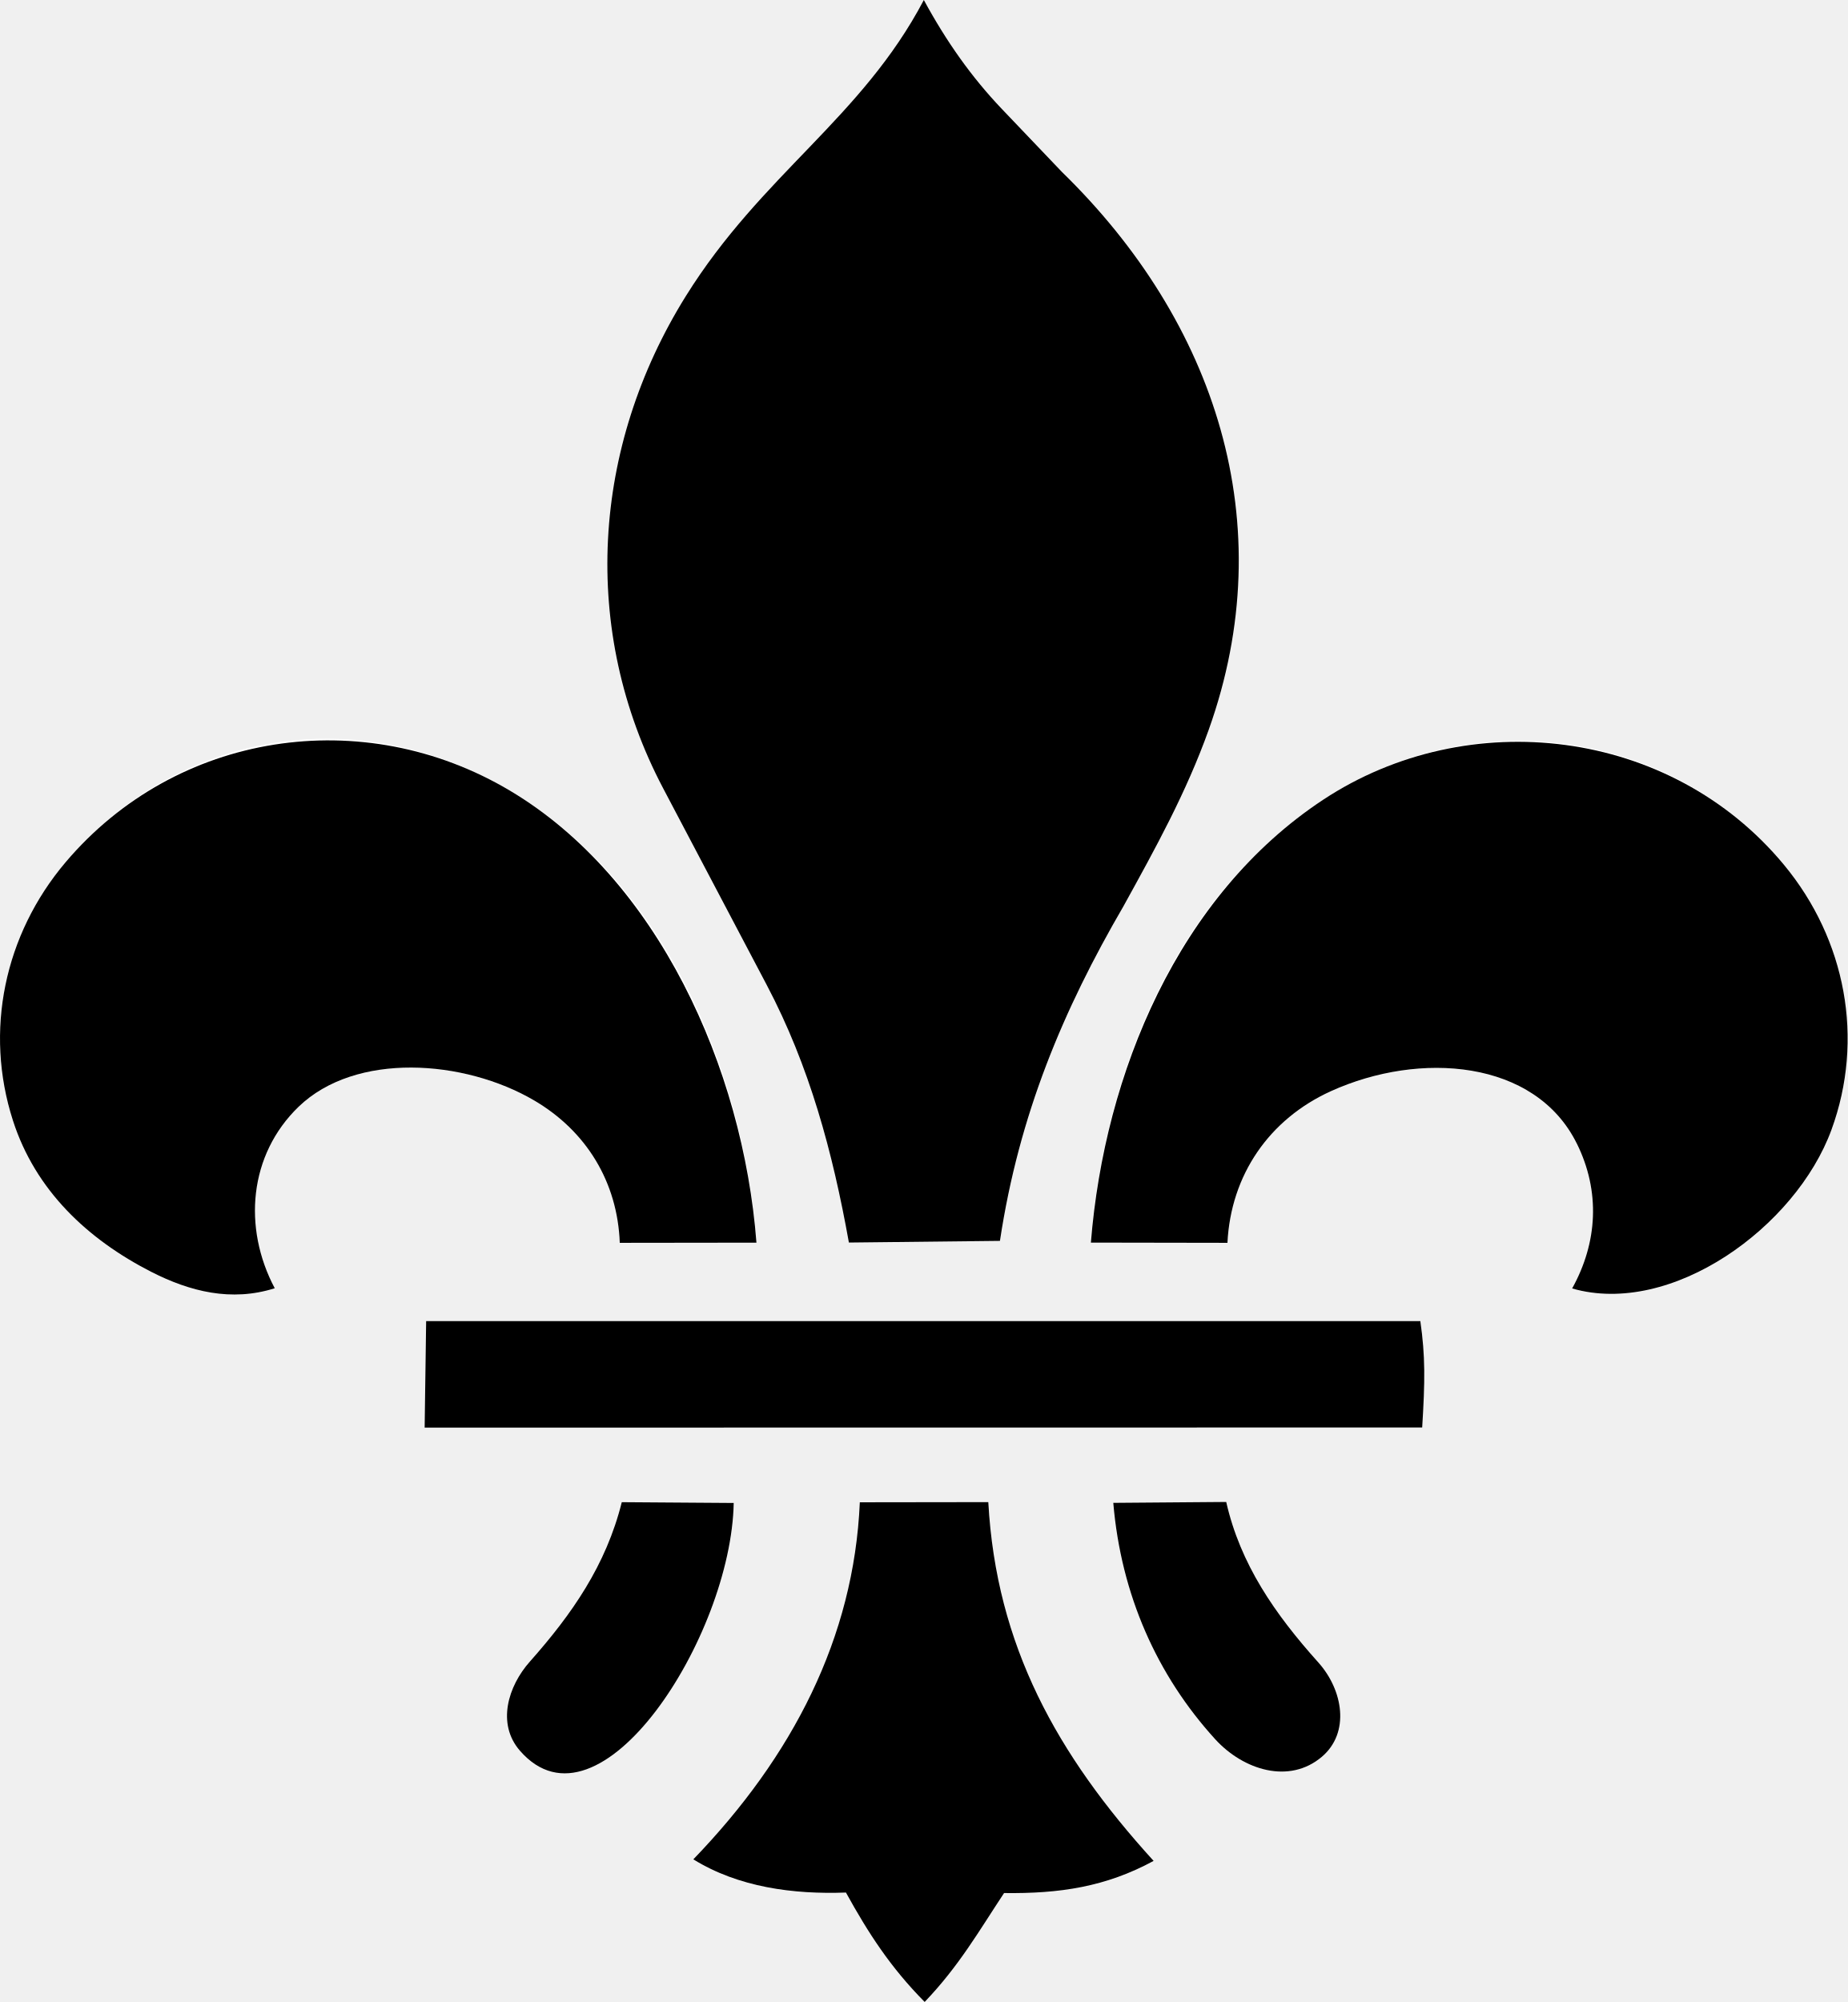
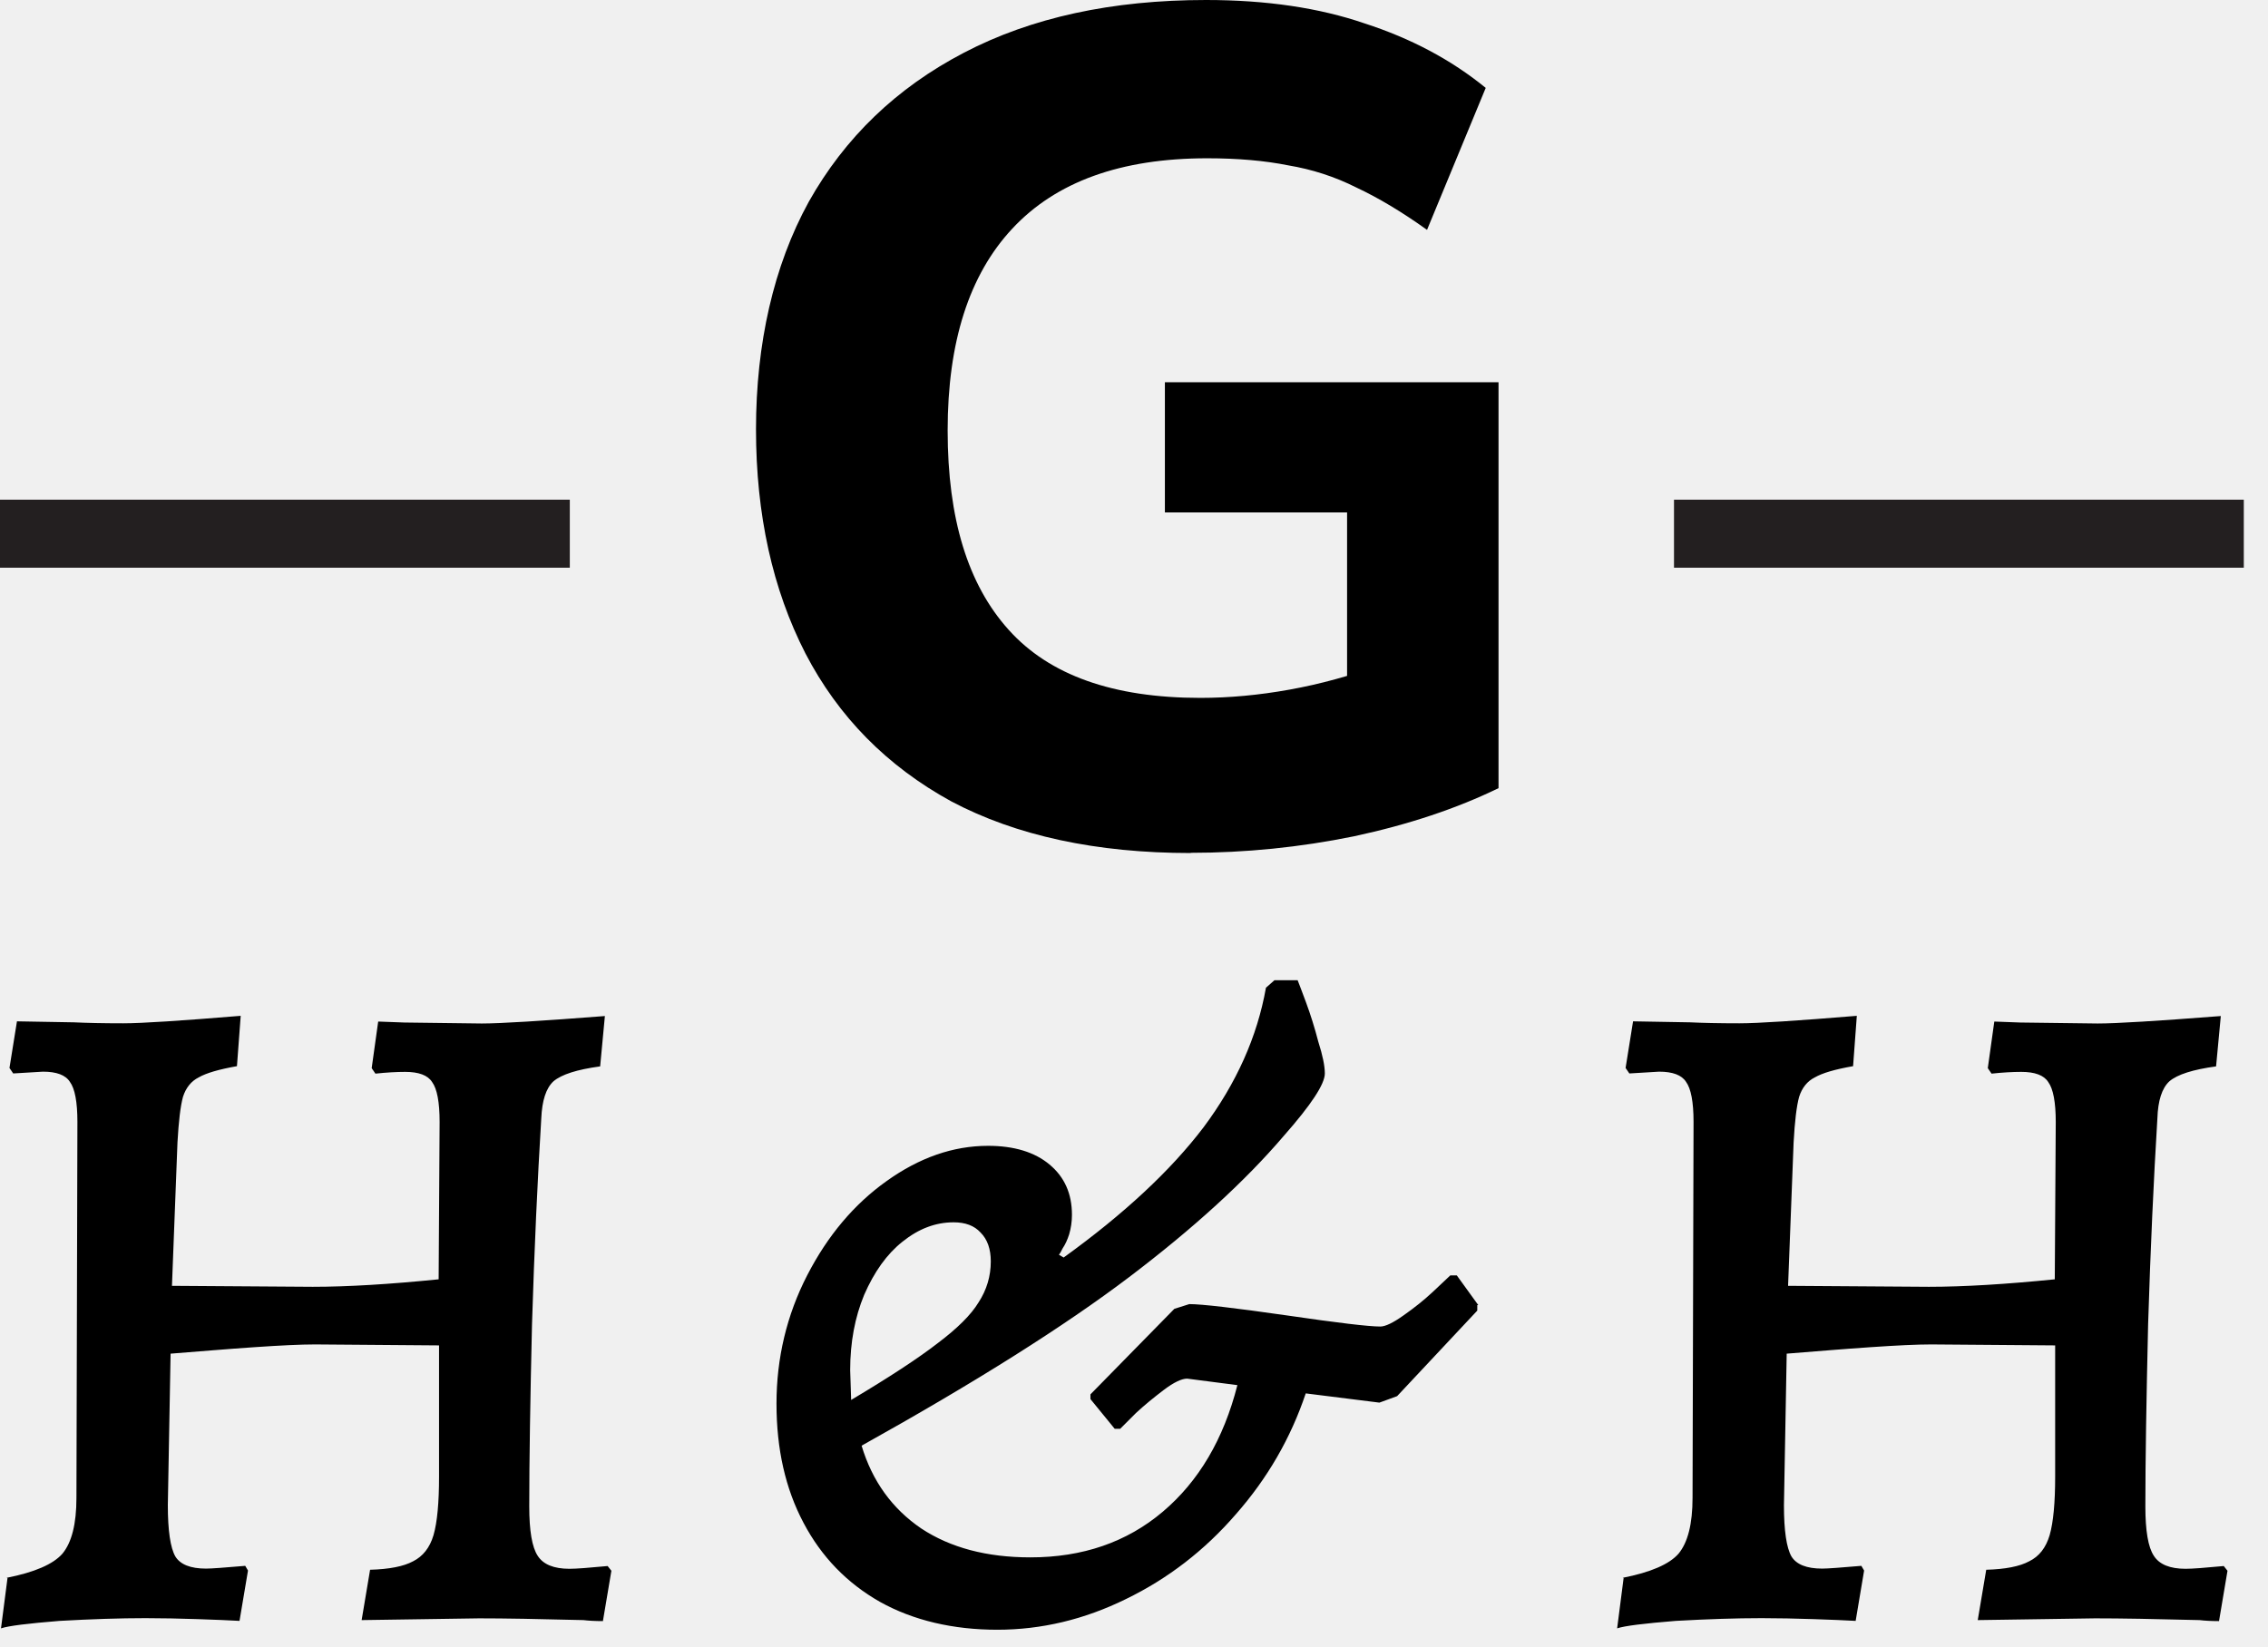
- <svg xmlns="http://www.w3.org/2000/svg" id="Layer_1" data-name="Layer 1" viewBox="0 0 331.59 359.25">
-   <path d="M179.46,222.67c3.43-22.72,11.4-41.55,22.15-60.02,5.79-10.52,11.29-20.43,15.32-31.7,13.23-37.03,1.23-73.22-26.34-100.09l-10.78-11.3c-5.47-5.74-9.96-12.11-14.01-19.56-11.16,21.22-29.07,31.25-42.7,53.11-16.92,27.13-19.03,59.99-4.09,88.34l18.59,35.29c7.69,14.6,11.83,29.92,14.75,46.23l27.11-.3ZM95.87,197.47c9.38,5.5,14.95,14.64,15.36,25.55l24.53-.03c-2.41-31.39-16.64-64.66-44.19-81.08s-59.98-10.62-79.82,12.84c-10.98,12.98-14.6,30.26-9.43,46.32,4.03,12.53,13.38,21.32,24.83,27.16,6.94,3.54,14.38,5.41,22.16,2.94-5.77-10.87-4.63-23.97,4.27-32.56,10.23-9.88,29.72-8.51,42.29-1.14ZM282.98,205.19c4.25,8.58,3.75,17.77-.83,26.03,17.84,5.13,40.15-11.01,46.54-28.47,5.95-16.27,2.6-34.12-8.52-47.55-20.39-24.62-56.05-29.26-82.69-11.69s-39.26,49.05-41.7,79.48l24.51.04c.61-12.19,7.51-22.19,18.56-27.21,15.96-7.25,36.66-5.68,44.13,9.38ZM255.24,256.16c.51-8.41.57-12.76-.33-19.09H76.48s-.27,19.11-.27,19.11l179.03-.02ZM131.68,269.7l-20.09-.14c-2.82,11.31-8.95,20.11-16.5,28.61-3.89,4.38-6.01,11.15-1.76,16.01,14.26,16.31,37.91-20.51,38.35-44.48ZM180.2,339.7c9.97.13,18.26-1.11,26.84-5.77-17.33-19.05-28.25-38.64-29.67-64.38l-23.06.03c-1.05,24.33-12.09,45.65-29.88,64.07,8.08,5.01,17.94,6.32,27.39,5.96,3.99,7.23,7.99,13.43,14.13,19.63,6.15-6.44,9.67-12.61,14.25-19.54ZM236.6,298.32c-7.83-8.71-14.01-17.65-16.53-28.8l-20.27.16c1.39,16.46,7.85,30.98,18.34,42.47,5.02,5.46,13.2,8.07,19.08,3.11,5.13-4.34,3.81-12.01-.62-16.94Z" fill="#fff" />
-   <path d="M179.46,222.67l-27.11.3c-2.93-16.31-7.06-31.63-14.75-46.23l-18.59-35.29c-14.93-28.35-12.82-61.22,4.09-88.34,13.63-21.86,31.53-31.88,42.7-53.11,4.05,7.45,8.54,13.82,14.01,19.56l10.78,11.3c27.57,26.87,39.57,63.06,26.34,100.09-4.03,11.27-9.52,21.19-15.32,31.7-10.75,18.48-18.72,37.3-22.15,60.02Z" />
-   <path d="M95.87,197.47c-12.57-7.37-32.06-8.74-42.29,1.14-8.9,8.6-10.04,21.69-4.27,32.56-7.78,2.47-15.22.6-22.16-2.94-11.45-5.85-20.8-14.64-24.83-27.16-5.17-16.05-1.55-33.34,9.43-46.32,19.85-23.46,53.4-28.59,79.82-12.84s41.78,49.69,44.19,81.08l-24.53.03c-.41-10.91-5.99-20.05-15.36-25.55Z" />
-   <path d="M282.98,205.19c-7.46-15.06-28.17-16.62-44.13-9.38-11.05,5.02-17.95,15.01-18.56,27.21l-24.51-.04c2.44-30.43,15.7-62.33,41.7-79.48s62.3-12.93,82.69,11.69c11.12,13.43,14.47,31.28,8.52,47.55-6.39,17.46-28.7,33.6-46.54,28.47,4.58-8.25,5.09-17.44.83-26.03Z" />
-   <path d="M180.2,339.7c-4.58,6.93-8.1,13.11-14.25,19.54-6.15-6.2-10.14-12.4-14.13-19.63-9.45.35-19.3-.95-27.39-5.96,17.79-18.43,28.83-39.75,29.88-64.07l23.06-.03c1.42,25.75,12.34,45.34,29.67,64.38-8.58,4.66-16.87,5.9-26.84,5.77Z" />
-   <path d="M255.24,256.16l-179.03.02.27-19.11h178.43c.9,6.33.85,10.68.33,19.09Z" />
-   <path d="M236.6,298.32c4.43,4.93,5.75,12.6.62,16.94-5.87,4.96-14.05,2.36-19.08-3.11-10.49-11.49-16.95-26-18.34-42.47l20.27-.16c2.53,11.15,8.71,20.08,16.53,28.8Z" />
-   <path d="M131.68,269.7c-.44,23.97-24.09,60.8-38.35,44.48-4.25-4.86-2.13-11.64,1.76-16.01,7.55-8.5,13.68-17.3,16.5-28.61l20.09.14Z" />
+ <svg xmlns="http://www.w3.org/2000/svg" width="84" height="61" viewBox="0 0 84 61" fill="none">
+   <path d="M44.107 31.603C40.598 31.603 37.636 30.962 35.229 29.687C32.851 28.383 31.049 26.554 29.831 24.208C28.613 21.833 28 19.065 28 15.903C28 12.742 28.649 9.849 29.955 7.474C31.29 5.1 33.201 3.256 35.703 1.952C38.198 0.648 41.189 0 44.669 0C46.901 0 48.863 0.291 50.541 0.867C52.255 1.421 53.751 2.215 55.027 3.256L52.853 8.516C51.927 7.853 51.051 7.329 50.242 6.95C49.432 6.542 48.586 6.272 47.718 6.127C46.85 5.952 45.843 5.864 44.712 5.864C41.517 5.864 39.11 6.731 37.49 8.473C35.893 10.185 35.098 12.676 35.098 15.947C35.098 19.218 35.849 21.659 37.359 23.334C38.869 25.017 41.233 25.855 44.457 25.855C45.529 25.855 46.631 25.753 47.761 25.549C48.892 25.345 50.008 25.039 51.11 24.638L49.892 27.246V18.985H43.144V14.162H55.501V29.199C53.962 29.949 52.182 30.546 50.147 30.983C48.148 31.391 46.127 31.595 44.099 31.595L44.107 31.603Z" fill="black" />
+   <path d="M0.241 58.455C1.277 58.251 1.97 57.952 2.313 57.559C2.656 57.144 2.831 56.459 2.831 55.49L2.867 41.561C2.867 40.825 2.773 40.33 2.59 40.082C2.43 39.827 2.094 39.703 1.591 39.703L0.489 39.769L0.351 39.565L0.628 37.838L2.736 37.875C3.196 37.897 3.808 37.911 4.567 37.911C5.26 37.911 6.705 37.816 8.915 37.634L8.776 39.499C8.112 39.616 7.638 39.754 7.361 39.914C7.084 40.053 6.887 40.293 6.777 40.636C6.683 40.978 6.617 41.546 6.573 42.326L6.369 47.637L11.585 47.673C12.876 47.673 14.43 47.578 16.246 47.396L16.282 41.568C16.282 40.832 16.188 40.337 16.005 40.089C15.845 39.834 15.509 39.711 15.006 39.711C14.685 39.711 14.313 39.732 13.904 39.776L13.766 39.572L14.007 37.846L14.977 37.882L17.844 37.918C18.537 37.918 20.054 37.824 22.403 37.642L22.228 39.507C21.374 39.623 20.798 39.805 20.499 40.06C20.222 40.315 20.076 40.774 20.047 41.437C19.908 43.71 19.791 46.252 19.704 49.057C19.638 51.862 19.602 54.113 19.602 55.811C19.602 56.707 19.704 57.319 19.915 57.639C20.12 57.96 20.514 58.12 21.09 58.12C21.345 58.12 21.812 58.084 22.505 58.018L22.644 58.193L22.33 60.058C22.031 60.058 21.79 60.043 21.608 60.021C19.952 59.978 18.661 59.956 17.741 59.956L13.394 60.021L13.707 58.156C14.422 58.135 14.948 58.032 15.298 57.843C15.662 57.661 15.918 57.34 16.056 56.874C16.195 56.393 16.261 55.665 16.261 54.703V49.844L11.672 49.808C11.14 49.808 10.396 49.844 9.425 49.91C8.463 49.975 7.427 50.063 6.318 50.15L6.216 55.767C6.216 56.707 6.311 57.34 6.493 57.661C6.675 57.96 7.055 58.113 7.631 58.113C7.835 58.113 8.324 58.076 9.083 58.011L9.185 58.185L8.871 60.05C8.506 60.029 7.988 60.007 7.317 59.985C6.653 59.963 6.004 59.949 5.384 59.949C4.443 59.949 3.385 59.985 2.211 60.05C1.036 60.145 0.314 60.233 0.037 60.327L0.278 58.462L0.241 58.455ZM54.714 48.351V48.555L51.745 51.724L51.089 51.964L48.361 51.622C47.806 53.275 46.945 54.769 45.771 56.102C44.618 57.435 43.261 58.484 41.7 59.242C40.161 59.999 38.571 60.378 36.937 60.378C35.303 60.378 33.829 60.036 32.589 59.344C31.371 58.652 30.423 57.676 29.759 56.415C29.088 55.148 28.759 53.683 28.759 52.001C28.759 50.318 29.139 48.715 29.898 47.243C30.656 45.772 31.634 44.613 32.83 43.761C34.048 42.887 35.303 42.45 36.594 42.45C37.557 42.45 38.323 42.683 38.87 43.142C39.424 43.601 39.702 44.22 39.702 45.007C39.702 45.262 39.665 45.502 39.599 45.728C39.534 45.932 39.454 46.107 39.359 46.245C39.293 46.384 39.242 46.464 39.22 46.486L39.395 46.588C41.627 44.978 43.356 43.368 44.575 41.765C45.793 40.133 46.566 38.407 46.887 36.593L47.201 36.316H48.061C48.105 36.432 48.215 36.709 48.375 37.146C48.536 37.583 48.689 38.064 48.827 38.596C48.988 39.099 49.068 39.492 49.068 39.769C49.068 40.162 48.565 40.927 47.551 42.078C46.121 43.754 44.21 45.502 41.817 47.316C39.424 49.13 36.12 51.214 31.911 53.559C32.305 54.871 33.041 55.891 34.121 56.627C35.201 57.34 36.55 57.697 38.162 57.697C40.096 57.697 41.73 57.136 43.065 56.007C44.399 54.878 45.319 53.319 45.829 51.316L43.969 51.075C43.765 51.075 43.473 51.214 43.108 51.49C42.743 51.767 42.393 52.051 42.072 52.35C41.773 52.649 41.576 52.846 41.489 52.933H41.285L40.387 51.833V51.658L43.495 48.489L44.049 48.314C44.509 48.314 45.705 48.453 47.638 48.73C49.528 49.006 50.688 49.145 51.125 49.145C51.308 49.145 51.599 49.006 51.986 48.73C52.38 48.453 52.737 48.169 53.058 47.87C53.401 47.549 53.62 47.338 53.715 47.251H53.956L54.751 48.351H54.714ZM31.517 51.869C32.947 51.017 34.012 50.318 34.727 49.764C35.463 49.21 35.967 48.708 36.244 48.249C36.543 47.79 36.696 47.28 36.696 46.733C36.696 46.274 36.572 45.917 36.317 45.662C36.083 45.407 35.755 45.284 35.318 45.284C34.646 45.284 34.019 45.524 33.421 46.005C32.844 46.464 32.378 47.12 32.006 47.972C31.663 48.802 31.488 49.727 31.488 50.762L31.524 51.862L31.517 51.869ZM60.098 58.455C61.134 58.251 61.827 57.952 62.169 57.559C62.512 57.144 62.687 56.459 62.687 55.49L62.724 41.561C62.724 40.825 62.629 40.33 62.447 40.082C62.286 39.827 61.951 39.703 61.447 39.703L60.346 39.769L60.207 39.565L60.484 37.838L62.593 37.875C63.052 37.897 63.665 37.911 64.424 37.911C65.117 37.911 66.561 37.816 68.771 37.634L68.633 39.499C67.962 39.616 67.495 39.754 67.218 39.914C66.94 40.053 66.743 40.293 66.634 40.636C66.539 40.978 66.473 41.546 66.43 42.326L66.225 47.637L71.441 47.673C72.732 47.673 74.286 47.578 76.103 47.396L76.139 41.568C76.139 40.832 76.044 40.337 75.862 40.089C75.701 39.834 75.366 39.711 74.862 39.711C74.541 39.711 74.169 39.732 73.761 39.776L73.622 39.572L73.863 37.846L74.826 37.882L77.693 37.918C78.386 37.918 79.903 37.824 82.252 37.642L82.077 39.507C81.223 39.623 80.647 39.805 80.348 40.06C80.071 40.315 79.925 40.774 79.903 41.437C79.764 43.71 79.648 46.252 79.56 49.057C79.495 51.862 79.458 54.113 79.458 55.811C79.458 56.707 79.56 57.319 79.772 57.639C79.976 57.96 80.37 58.12 80.946 58.12C81.201 58.12 81.668 58.084 82.361 58.018L82.5 58.193L82.186 60.058C81.887 60.058 81.647 60.043 81.464 60.021C79.808 59.978 78.517 59.956 77.598 59.956L73.25 60.021L73.564 58.156C74.279 58.135 74.804 58.032 75.154 57.843C75.526 57.661 75.774 57.34 75.913 56.874C76.051 56.393 76.117 55.665 76.117 54.703V49.844L71.529 49.808C70.996 49.808 70.252 49.844 69.282 49.91C68.312 49.975 67.276 50.063 66.174 50.15L66.072 55.767C66.072 56.707 66.167 57.34 66.349 57.661C66.532 57.96 66.911 58.113 67.487 58.113C67.692 58.113 68.18 58.076 68.939 58.011L69.041 58.185L68.728 60.05C68.355 60.029 67.845 60.007 67.174 59.985C66.503 59.963 65.861 59.949 65.241 59.949C64.299 59.949 63.242 59.985 62.067 60.05C60.893 60.145 60.171 60.233 59.894 60.327L60.134 58.462L60.098 58.455Z" fill="black" />
+   <path d="M0 19.772H21.104" stroke="#231F20" stroke-width="2.52" stroke-miterlimit="10" />
+   <path d="M62 19.772H83.104" stroke="#231F20" stroke-width="2.52" stroke-miterlimit="10" />
</svg>
